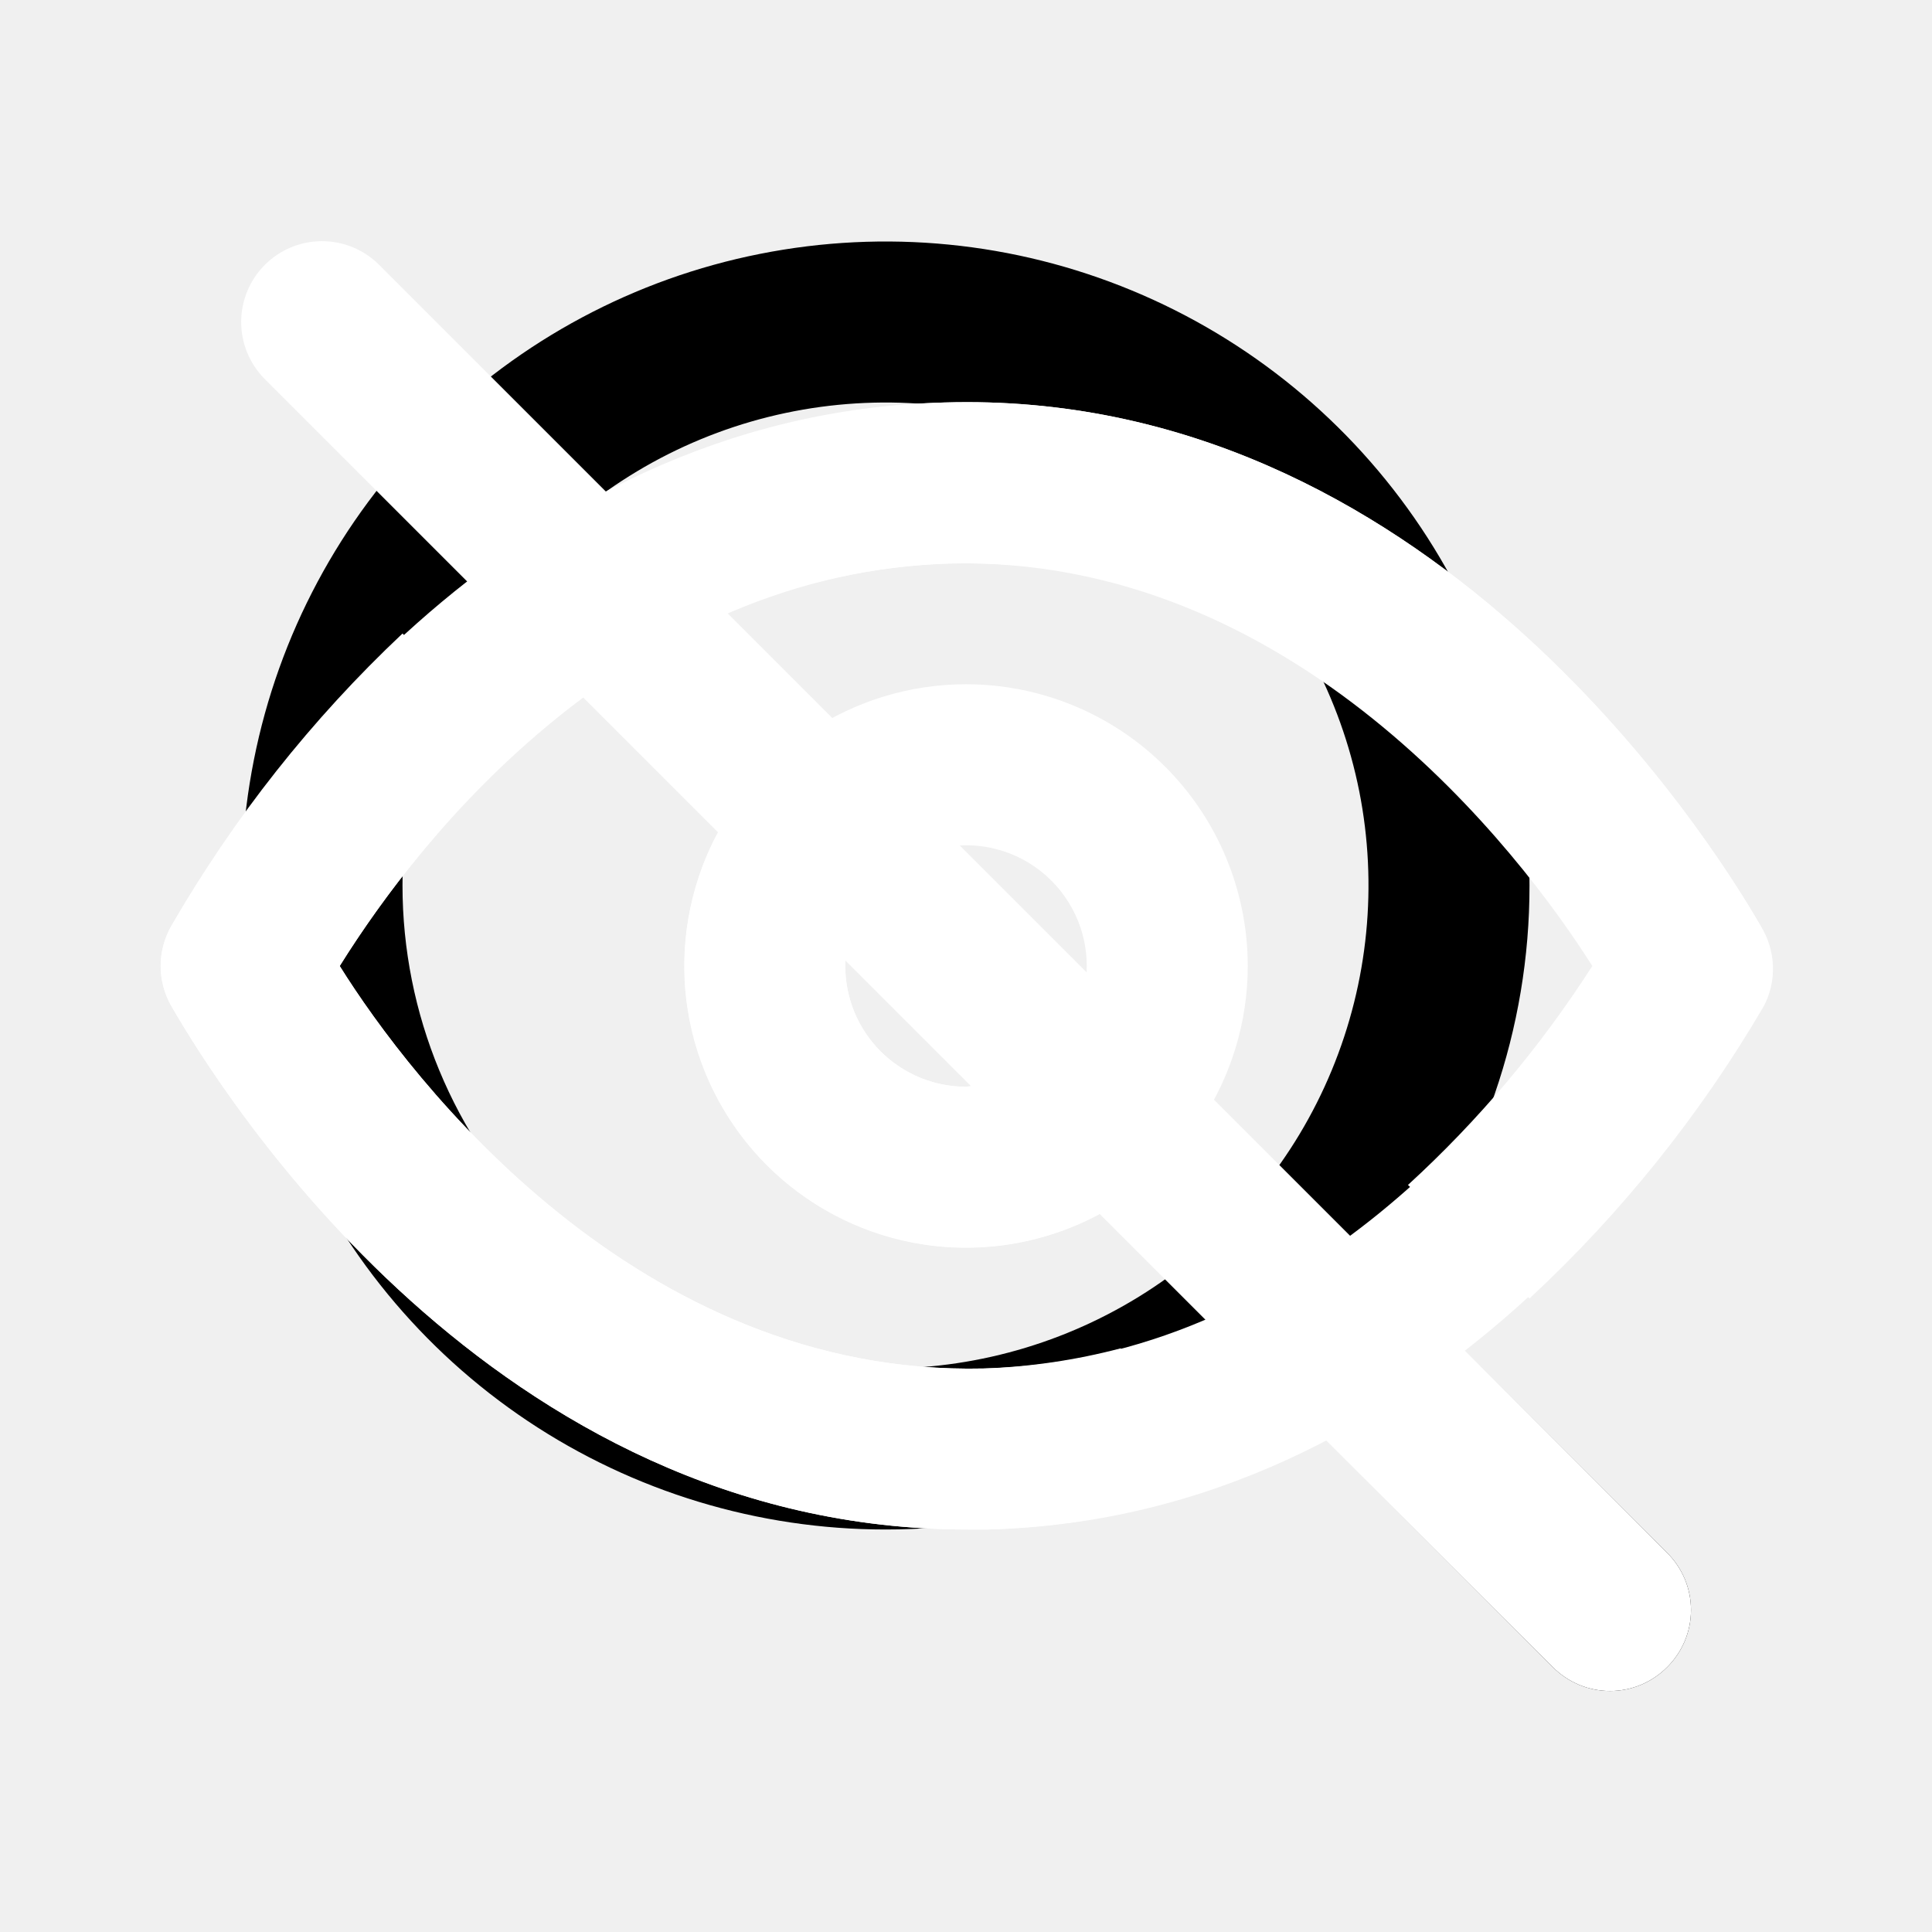
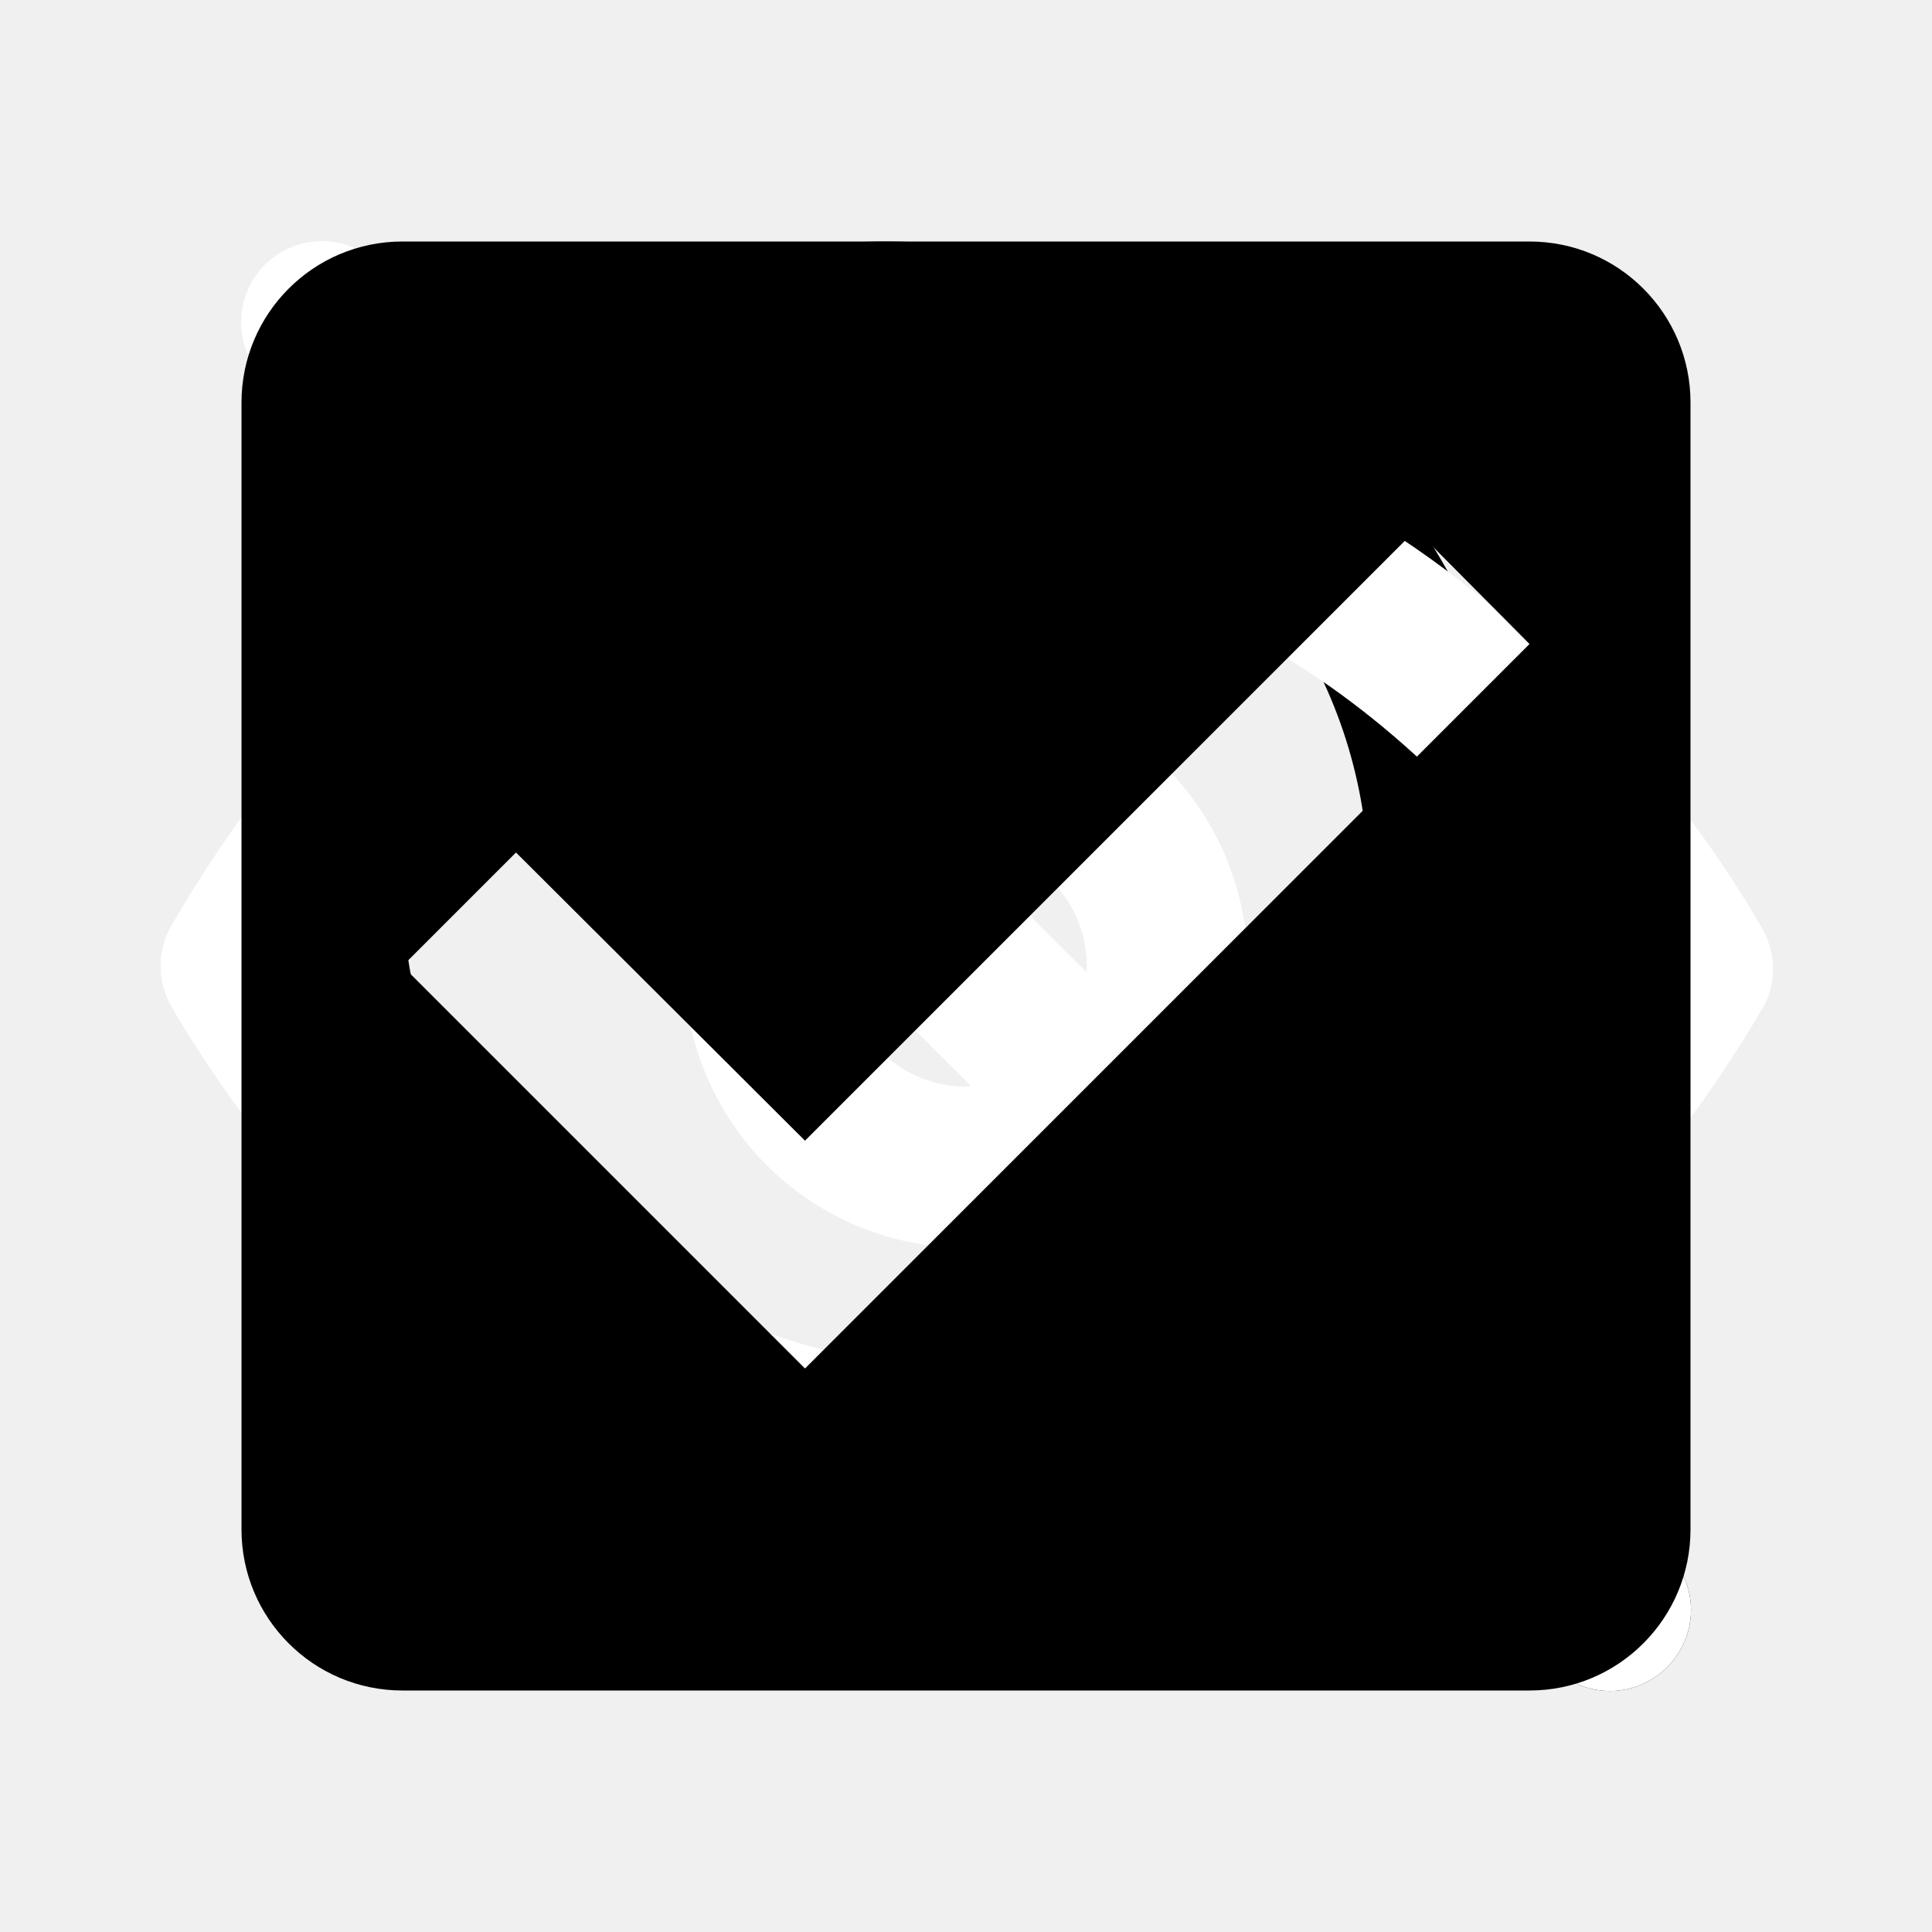
<svg xmlns="http://www.w3.org/2000/svg" width="24" height="24" viewBox="0 0 24 24">
  <g id="search">
    <path id="Vector" d="M20.71 19.29L17.31 15.9C18.407 14.502 19.002 12.777 19 11C19 9.418 18.531 7.871 17.652 6.555C16.773 5.24 15.523 4.214 14.062 3.609C12.6 3.003 10.991 2.845 9.439 3.154C7.887 3.462 6.462 4.224 5.343 5.343C4.224 6.462 3.462 7.887 3.154 9.439C2.845 10.991 3.003 12.6 3.609 14.062C4.214 15.523 5.24 16.773 6.555 17.652C7.871 18.531 9.418 19 11 19C12.777 19.002 14.502 18.407 15.9 17.31L19.29 20.71C19.383 20.804 19.494 20.878 19.615 20.929C19.737 20.98 19.868 21.006 20 21.006C20.132 21.006 20.263 20.98 20.385 20.929C20.506 20.878 20.617 20.804 20.71 20.71C20.804 20.617 20.878 20.506 20.929 20.385C20.98 20.263 21.006 20.132 21.006 20C21.006 19.868 20.98 19.737 20.929 19.615C20.878 19.494 20.804 19.383 20.71 19.29ZM5 11C5 9.813 5.352 8.653 6.011 7.667C6.67 6.68 7.608 5.911 8.704 5.457C9.8 5.003 11.007 4.884 12.171 5.115C13.334 5.347 14.403 5.918 15.243 6.757C16.082 7.596 16.653 8.666 16.885 9.829C17.116 10.993 16.997 12.2 16.543 13.296C16.089 14.393 15.32 15.329 14.333 15.989C13.347 16.648 12.187 17 11 17C9.409 17 7.883 16.368 6.757 15.243C5.632 14.117 5 12.591 5 11Z" />
  </g>
  <g id="eye">
    <path id="Vector" d="M21.87 11.5C21.23 10.39 17.71 4.82 11.73 5C6.2 5.14 3 10 2.13 11.5C2.042 11.652 1.996 11.825 1.996 12C1.996 12.175 2.042 12.348 2.13 12.5C2.76 13.59 6.13 19 12.02 19H12.27C17.8 18.86 21.01 14 21.87 12.5C21.958 12.348 22.004 12.175 22.004 12C22.004 11.825 21.958 11.652 21.87 11.5ZM12.22 17C7.91 17.1 5.1 13.41 4.22 12C5.22 10.39 7.83 7.1 11.83 7C16.12 6.89 18.94 10.59 19.83 12C18.8 13.61 16.22 16.9 12.22 17Z" fill="#FFF" />
    <path id="Vector_2" d="M12 8.5C11.308 8.5 10.631 8.705 10.056 9.09C9.48 9.474 9.031 10.021 8.766 10.661C8.502 11.3 8.432 12.004 8.567 12.683C8.702 13.362 9.036 13.985 9.525 14.475C10.015 14.964 10.638 15.298 11.317 15.433C11.996 15.568 12.7 15.498 13.339 15.234C13.979 14.969 14.526 14.52 14.91 13.944C15.295 13.369 15.5 12.692 15.5 12C15.5 11.072 15.131 10.181 14.475 9.525C13.819 8.869 12.928 8.5 12 8.5ZM12 13.5C11.703 13.5 11.413 13.412 11.167 13.247C10.92 13.082 10.728 12.848 10.614 12.574C10.501 12.3 10.471 11.998 10.529 11.707C10.587 11.416 10.73 11.149 10.939 10.939C11.149 10.73 11.416 10.587 11.707 10.529C11.998 10.471 12.3 10.501 12.574 10.614C12.848 10.728 13.082 10.92 13.247 11.167C13.412 11.413 13.5 11.703 13.5 12C13.5 12.398 13.342 12.779 13.061 13.061C12.779 13.342 12.398 13.5 12 13.5Z" fill="#FFF" />
  </g>
  <g id="eyeClose">
    <path id="Vector" d="M4.71 3.29C4.617 3.197 4.506 3.123 4.384 3.072C4.262 3.022 4.132 2.996 4 2.996C3.868 2.996 3.738 3.022 3.616 3.072C3.494 3.123 3.383 3.197 3.29 3.29C3.102 3.478 2.996 3.734 2.996 4C2.996 4.266 3.102 4.522 3.29 4.71L8.92 10.34C8.564 11.003 8.431 11.762 8.54 12.507C8.65 13.251 8.996 13.94 9.528 14.472C10.06 15.004 10.749 15.35 11.493 15.46C12.238 15.569 12.997 15.436 13.66 15.08L19.29 20.71C19.383 20.804 19.494 20.878 19.615 20.929C19.737 20.98 19.868 21.006 20 21.006C20.132 21.006 20.263 20.98 20.385 20.929C20.506 20.878 20.617 20.804 20.71 20.71C20.804 20.617 20.878 20.506 20.929 20.385C20.98 20.263 21.006 20.132 21.006 20C21.006 19.868 20.98 19.737 20.929 19.615C20.878 19.494 20.804 19.383 20.71 19.29L4.71 3.29ZM12 13.5C11.602 13.5 11.221 13.342 10.939 13.061C10.658 12.779 10.5 12.398 10.5 12V11.93L12.06 13.49L12 13.5Z" fill="#FFF" />
    <path id="Vector_2" d="M12.22 17C7.92 17.1 5.1 13.41 4.22 12C4.846 11.001 5.599 10.086 6.46 9.28L5 7.87C3.871 8.933 2.904 10.156 2.13 11.5C2.042 11.652 1.996 11.825 1.996 12C1.996 12.175 2.042 12.348 2.13 12.5C2.76 13.59 6.13 19 12.02 19H12.27C13.377 18.967 14.471 18.74 15.5 18.33L13.92 16.75C13.364 16.896 12.794 16.98 12.22 17Z" fill="#FFF" />
    <path id="Vector_3" d="M21.87 11.5C21.23 10.39 17.7 4.82 11.73 5C10.623 5.033 9.529 5.26 8.5 5.67L10.08 7.25C10.636 7.104 11.206 7.02 11.78 7C16.07 6.89 18.89 10.59 19.78 12C19.138 13.002 18.368 13.917 17.49 14.72L19 16.13C20.143 15.069 21.123 13.846 21.91 12.5C21.992 12.345 22.031 12.17 22.024 11.995C22.017 11.819 21.964 11.649 21.87 11.5Z" fill="#FFF" />
  </g>
+   <g id="checked">
+     <path d="M19 3H5C3.89 3 3 3.9 3 5V19C3 20.1 3.89 21 5 21H19C20.11 21 21 20.1 21 19V5C21 3.9 20.11 3 19 3ZM10 17L5 12L6.41 10.59L10 14.17L17.59 6.58L19 8L10 17Z" />
+   </g>
</svg>
